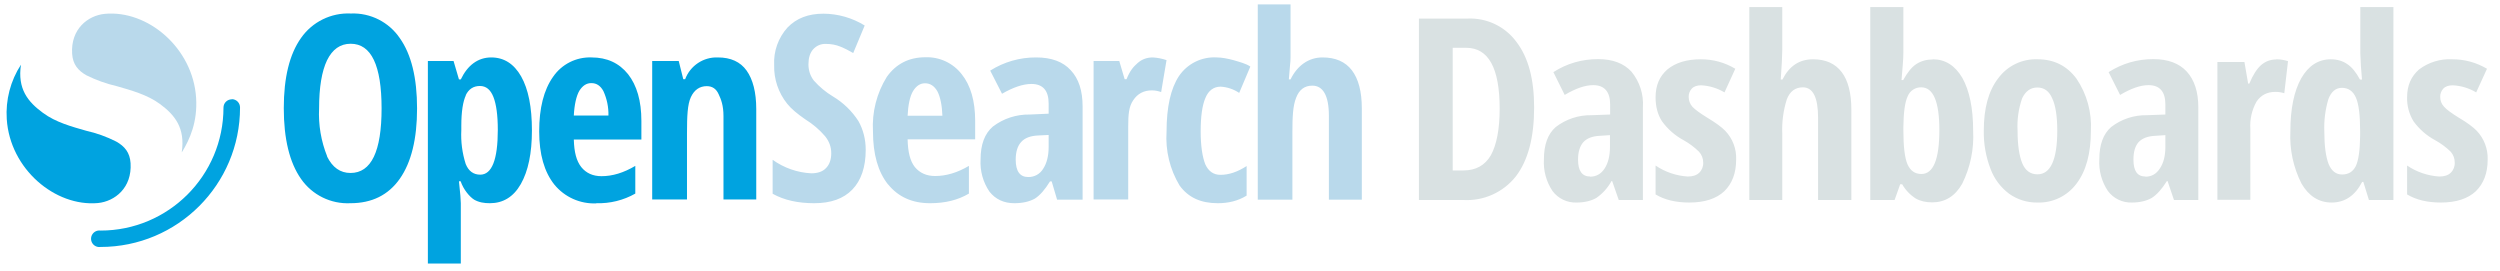
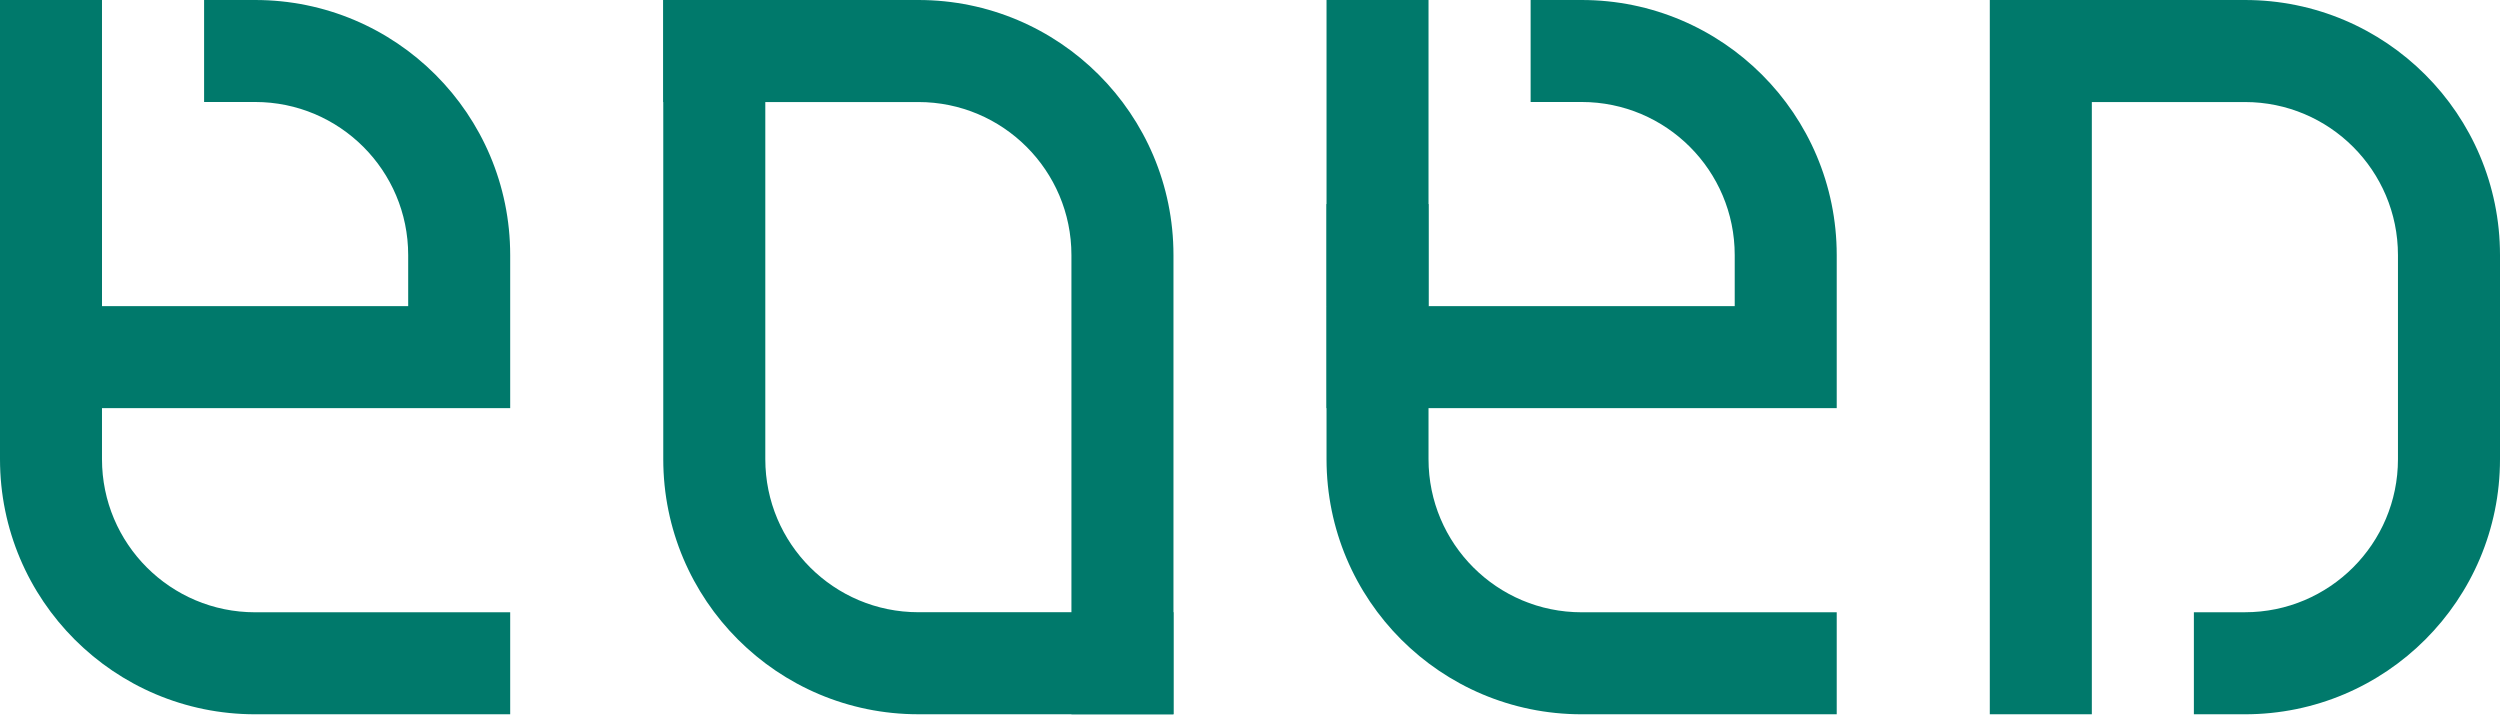
- <svg xmlns="http://www.w3.org/2000/svg" height="28" width="259" viewBox="0 0 148 16" fill="none">
-   <style>.a{fill:#00A3E0}.b{fill:#B9D9EB}.c{fill:#D9E1E2}</style>
-   <g class="a">
-     <path d="M13.72 5.88a.49.49 0 0 0-.49.49 7.28 7.28 0 0 1-7.28 7.28.49.49 0 1 0 0 .97c4.57 0 8.26-3.7 8.26-8.25a.49.49 0 0 0-.49-.5Z" />
-     <path d="M1.24 3.83A5.28 5.28 0 0 0 .4 7.05c.19 2.96 2.87 5.2 5.4 4.97 1-.1 2.02-.9 1.93-2.36-.04-.63-.35-1-.85-1.28a7.65 7.65 0 0 0-1.78-.64c-.84-.24-1.81-.5-2.56-1.06-.9-.66-1.51-1.42-1.3-2.85Z" />
-     <path fill-rule="evenodd" clip-rule="evenodd" d="M23.67 10.58c.68-.97 1.02-2.36 1.02-4.16 0-1.81-.34-3.2-1.02-4.16A3.33 3.33 0 0 0 20.77.8a3.4 3.4 0 0 0-2.95 1.45c-.68.96-1.02 2.34-1.02 4.15 0 1.82.34 3.22 1.02 4.19a3.36 3.36 0 0 0 2.93 1.44c1.26 0 2.24-.48 2.92-1.45Zm-4.3-1.32a6.74 6.74 0 0 1-.48-2.84c0-1.25.16-2.2.47-2.85.32-.65.78-.98 1.4-.98 1.22 0 1.83 1.28 1.83 3.83 0 2.54-.61 3.82-1.84 3.82-.61 0-1.07-.33-1.39-.98Zm8.7 2.56c.28.16.58.21.93.21.77 0 1.39-.36 1.83-1.13.44-.77.66-1.83.66-3.18 0-1.38-.21-2.44-.64-3.2-.43-.75-1.02-1.12-1.77-1.12-.78 0-1.4.46-1.8 1.3h-.11l-.32-1.09h-1.52V15.6h1.95v-3.57c0-.14-.03-.61-.11-1.3h.1c.17.5.53.92.8 1.09Zm-.5-6.18c.18-.37.46-.55.84-.55.37 0 .63.22.8.65.17.43.26 1.08.26 1.95 0 1.76-.35 2.65-1.04 2.65-.4 0-.69-.21-.86-.63a5.67 5.67 0 0 1-.26-2.01v-.26c0-.84.1-1.44.27-1.8Zm7.73 6.4a3.04 3.04 0 0 1-2.48-1.11c-.6-.75-.9-1.8-.9-3.15 0-1.38.27-2.45.82-3.23a2.64 2.64 0 0 1 2.28-1.15c.91 0 1.63.33 2.16.99.52.66.79 1.58.79 2.77v1.1h-4c.02.74.15 1.26.44 1.63.29.36.69.54 1.2.54.65 0 1.31-.2 2-.61v1.64a4.4 4.4 0 0 1-2.31.57ZM35 4.92c-.28 0-.51.15-.7.45-.18.3-.3.84-.33 1.47h2.05a3.3 3.3 0 0 0-.3-1.45c-.17-.31-.4-.47-.71-.47Zm7.83 1.92v4.97h1.94V6.46c0-1-.2-1.76-.57-2.28-.37-.52-.94-.78-1.7-.78a1.99 1.99 0 0 0-1.94 1.29h-.11l-.27-1.08h-1.57v8.2h2.06V7.89c0-1.02.03-1.71.23-2.14.2-.43.52-.65.94-.65.33 0 .56.16.7.47.15.31.29.68.29 1.3Z" />
-   </g>
-   <g class="b">
-     <path d="M10.77 9.01c.47-.77.93-1.79.84-3.22C11.42 2.83 8.74.58 6.2.82c-1 .1-2.02.9-1.93 2.36.04.63.35 1 .85 1.28a8.2 8.2 0 0 0 1.79.64c.83.24 1.8.5 2.55 1.05.9.66 1.51 1.43 1.3 2.86Z" />
-     <path fill-rule="evenodd" clip-rule="evenodd" d="M78.67 6.85v4.97h1.95v-5.4c0-1-.2-1.75-.59-2.26-.39-.51-.97-.76-1.74-.76-.82 0-1.49.48-1.89 1.3h-.1l.07-.84c.02-.18.03-.3.03-.46V.26h-1.94v11.56h2.05v-4c0-.9.03-1.56.22-2.03.18-.48.5-.72.96-.72.62 0 .98.57.98 1.78Zm-28.21 4.37c.52-.54.79-1.33.79-2.35 0-.63-.15-1.2-.43-1.7a4.6 4.6 0 0 0-1.51-1.46 4.84 4.84 0 0 1-1.13-.94c-.21-.27-.32-.6-.32-.96 0-.38.09-.67.27-.88a.95.95 0 0 1 .77-.33c.3 0 .58.05.85.16s.52.24.76.38l.68-1.63a4.7 4.7 0 0 0-2.44-.7c-.9 0-1.6.27-2.13.82a3.08 3.08 0 0 0-.79 2.22 3.51 3.51 0 0 0 .77 2.29c.24.3.6.6 1.08.93a5 5 0 0 1 1.17 1c.24.3.36.63.36 1s-.1.66-.3.87c-.2.22-.5.32-.89.32a4.3 4.3 0 0 1-2.28-.8v2.01c.68.38 1.5.56 2.46.56.99 0 1.74-.27 2.26-.81Zm2.12-.3c.6.74 1.43 1.11 2.48 1.11.9 0 1.66-.19 2.3-.57V9.82c-.68.4-1.34.6-2 .6-.5 0-.9-.17-1.2-.53-.29-.37-.41-.9-.43-1.64h4V7.16c0-1.19-.27-2.11-.8-2.77a2.6 2.6 0 0 0-2.15-1c-.98 0-1.74.4-2.28 1.16a5.51 5.51 0 0 0-.82 3.23c0 1.35.3 2.4.9 3.15Zm1.48-5.54c.19-.3.42-.45.7-.45.31 0 .55.16.73.47.17.31.28.84.3 1.45h-2.06c.03-.63.14-1.17.33-1.47Zm8.52 6.44-.32-1.08h-.1c-.3.49-.6.83-.9 1.02-.33.18-.73.27-1.21.27-.62 0-1.11-.23-1.47-.68a3.06 3.06 0 0 1-.53-1.91c0-.88.24-1.53.73-1.95a3.5 3.5 0 0 1 2.18-.71l1.12-.05v-.6c0-.77-.34-1.16-1.02-1.16-.5 0-1.08.2-1.74.58l-.7-1.37a5.02 5.02 0 0 1 2.72-.78c.9 0 1.59.25 2.05.76.47.5.7 1.21.7 2.14v5.52h-1.5Zm-1.7-1.34a1 1 0 0 0 .87-.48c.22-.33.33-.77.33-1.31v-.7l-.62.03c-.46.02-.8.15-1.01.39-.21.23-.32.58-.32 1.04 0 .69.25 1.03.74 1.03Zm8.18-6.92a3.1 3.1 0 0 0-.81-.16c-.34 0-.64.1-.9.33-.25.22-.45.44-.66.96h-.11l-.32-1.08h-1.52v8.2h2.05V7.5c0-.73.04-1.2.3-1.57.25-.38.62-.58 1.1-.58.22 0 .41.05.55.1l.32-1.9Zm3.03 8.47c-.99 0-1.74-.33-2.26-1.05a5.48 5.48 0 0 1-.77-3.18c0-1.47.25-2.56.73-3.29a2.52 2.52 0 0 1 2.24-1.11c.3 0 .65.07.99.16.33.1.74.2 1 .38l-.66 1.56a2.2 2.2 0 0 0-1.1-.37c-.41 0-.72.23-.9.67-.19.44-.28 1.1-.28 1.98 0 .86.1 1.5.27 1.94.19.42.49.63.9.63.5 0 1.01-.17 1.55-.52v1.75c-.52.32-1.09.45-1.71.45Z" />
-   </g>
-   <path class="c" d="M90.82 6.37c0 1.77-.36 3.13-1.08 4.07a3.69 3.69 0 0 1-3.11 1.4H84V1.1h2.87a3.4 3.4 0 0 1 2.91 1.39c.7.92 1.04 2.2 1.04 3.87Zm-2.04.06c0-2.4-.66-3.6-1.98-3.6H86v7.26h.64c.73 0 1.27-.3 1.62-.9.34-.62.52-1.54.52-2.76Zm7.05 5.41-.39-1.12h-.04a2.9 2.9 0 0 1-.9 1c-.3.17-.7.27-1.16.27a1.7 1.7 0 0 1-1.43-.68 3.04 3.04 0 0 1-.51-1.88c0-.86.23-1.5.7-1.91a3.36 3.36 0 0 1 2.12-.7l1.1-.04v-.6c0-.75-.34-1.14-1-1.14-.49 0-1.05.2-1.69.58l-.67-1.35c.81-.52 1.7-.77 2.65-.77.86 0 1.52.25 1.97.74a3 3 0 0 1 .68 2.11v5.49h-1.43Zm-1.7-1.38c.36 0 .65-.16.86-.48.21-.32.32-.75.32-1.28V8l-.6.04c-.45.02-.77.15-.98.38-.2.23-.31.57-.31 1.03 0 .67.24 1 .72 1Zm8.65-1.01c0 .8-.24 1.42-.7 1.87-.47.44-1.16.67-2.07.67-.8 0-1.47-.16-2-.48V9.8a3.82 3.82 0 0 0 1.9.65c.3 0 .52-.07.68-.22a.78.78 0 0 0 .24-.6.95.95 0 0 0-.25-.65 4.24 4.24 0 0 0-.91-.68 3.82 3.82 0 0 1-1.28-1.12c-.26-.4-.38-.88-.38-1.42 0-.7.23-1.24.7-1.65.49-.4 1.14-.6 1.98-.6.72 0 1.4.18 2.04.56l-.64 1.4a2.99 2.99 0 0 0-1.38-.42c-.24 0-.43.06-.56.2a.69.69 0 0 0-.18.48c0 .22.07.42.22.59.16.17.45.38.87.64.5.3.87.57 1.07.78a2.32 2.32 0 0 1 .65 1.7Zm4.85 2.39V6.97c0-1.2-.3-1.8-.9-1.8-.45 0-.77.24-.95.71a5.9 5.9 0 0 0-.27 2.03v3.93h-1.95V.42h1.95v2.54c0 .33-.03.91-.09 1.75h.1c.4-.8 1-1.2 1.81-1.2.75 0 1.31.25 1.7.76.38.5.57 1.25.57 2.23v5.34h-1.97Zm6.79-8.33c.74 0 1.32.37 1.75 1.1.42.75.64 1.79.64 3.13a6.3 6.3 0 0 1-.65 3.14c-.42.74-1.02 1.1-1.77 1.1-.37 0-.7-.07-.98-.23a2.42 2.42 0 0 1-.8-.84h-.12l-.33.93h-1.44V.42h1.96V3.1l-.01.35c0 .13-.04.55-.1 1.29h.1c.25-.45.5-.77.78-.95.28-.18.6-.27.97-.27Zm-.68 1.66a.84.84 0 0 0-.8.52c-.17.35-.25.96-.26 1.83v.2c0 .95.08 1.62.24 2 .18.4.45.58.83.58.7 0 1.06-.86 1.06-2.6 0-1.68-.36-2.53-1.07-2.53Zm10.04 2.57c0 1.34-.28 2.38-.85 3.13a2.77 2.77 0 0 1-2.33 1.12 2.8 2.8 0 0 1-1.66-.52 3.25 3.25 0 0 1-1.1-1.47 6.02 6.02 0 0 1-.4-2.26c0-1.33.28-2.36.85-3.1a2.76 2.76 0 0 1 2.34-1.13c.96 0 1.73.38 2.3 1.15a5 5 0 0 1 .85 3.08Zm-4.34 0c0 .85.1 1.5.28 1.93.18.43.48.65.9.65.77 0 1.17-.86 1.17-2.58 0-.86-.1-1.5-.3-1.92-.18-.42-.47-.64-.88-.64-.4 0-.7.22-.9.64a5 5 0 0 0-.27 1.92Zm9.26 4.1-.38-1.12h-.04c-.3.48-.6.81-.9 1-.3.17-.7.27-1.17.27a1.7 1.7 0 0 1-1.42-.68 3.04 3.04 0 0 1-.51-1.88c0-.86.23-1.5.7-1.91a3.36 3.36 0 0 1 2.12-.7l1.09-.04v-.6c0-.75-.33-1.14-1-1.14-.48 0-1.04.2-1.68.58l-.68-1.35c.82-.52 1.7-.77 2.65-.77.87 0 1.53.25 1.98.74.45.5.68 1.2.68 2.11v5.49h-1.43Zm-1.69-1.38c.36 0 .64-.16.85-.48.22-.32.33-.75.33-1.28V8l-.6.04c-.45.02-.78.15-.99.38-.2.23-.3.57-.3 1.03 0 .67.23 1 .71 1Zm7.74-6.95c.24 0 .48.04.7.11l-.22 1.9a1.62 1.62 0 0 0-.54-.08c-.47 0-.84.19-1.1.57a2.9 2.9 0 0 0-.37 1.62v4.2h-1.95V3.67h1.6l.22 1.28h.07c.21-.51.45-.88.7-1.1.26-.22.55-.33.9-.33Zm3.28 8.48c-.75 0-1.35-.38-1.78-1.12a6.17 6.17 0 0 1-.66-3.1c0-1.33.22-2.38.64-3.13.43-.75 1.01-1.13 1.76-1.13.37 0 .7.1.96.28.28.18.53.49.76.92h.12a23 23 0 0 1-.1-1.56V.42h1.96v11.42h-1.45l-.33-1.07h-.07c-.42.81-1.02 1.22-1.81 1.22Zm.63-1.66c.36 0 .63-.16.8-.49.16-.33.25-.93.26-1.8v-.26c0-.95-.08-1.62-.25-2-.17-.39-.45-.58-.83-.58-.36 0-.63.22-.8.67a5.9 5.9 0 0 0-.24 1.93c0 .84.09 1.48.25 1.9.17.42.44.63.8.63Zm8.61-.88c0 .8-.24 1.42-.7 1.87-.47.44-1.16.67-2.07.67-.8 0-1.47-.16-2-.48V9.8a3.83 3.83 0 0 0 1.9.65c.3 0 .53-.07.68-.22a.78.78 0 0 0 .24-.6.95.95 0 0 0-.24-.65 4.24 4.24 0 0 0-.92-.68 3.82 3.82 0 0 1-1.28-1.12 2.6 2.6 0 0 1-.38-1.42c0-.7.24-1.24.71-1.65a3 3 0 0 1 1.97-.6c.72 0 1.4.18 2.05.56l-.64 1.4a2.98 2.98 0 0 0-1.38-.42c-.25 0-.44.06-.57.2a.69.69 0 0 0-.18.48c0 .22.07.42.23.59.15.17.44.38.86.64.51.3.87.57 1.07.78a2.36 2.36 0 0 1 .65 1.7Z" />
+ <svg xmlns="http://www.w3.org/2000/svg" width="84" height="24" viewBox="0 0 196 56" fill="none">
+   <path fill-rule="evenodd" clip-rule="evenodd" d="M176 0C187.046 3.33786e-06 196 8.954 196 20L196 36C196 47.045 187.046 56 176 56H172V48H176C182.628 48 188 42.627 188 36L188 20C188 13.373 182.628 8 176 8L164 8L164 55.999L156 55.999L156 5.8651e-05L176 0Z" fill="#00796B" />
+   <path fill-rule="evenodd" clip-rule="evenodd" d="M7.996 16.001V36C7.996 42.629 13.37 48.003 19.999 48.003L39.999 48.003L39.999 56L19.999 56C8.954 56 0 47.046 0 36V16.001H7.996Z" fill="#00796B" />
+   <path fill-rule="evenodd" clip-rule="evenodd" d="M7.996 2.54175e-07L7.996 23.997L-7.62796e-07 23.997L0 0L7.996 2.54175e-07Z" fill="#00796B" />
+   <path fill-rule="evenodd" clip-rule="evenodd" d="M16.001 0H19.999C31.045 0 39.999 8.954 39.999 19.999L39.999 31.998L8.7654e-07 31.998L0 24.002L32.002 24.002L32.002 19.999C32.002 13.37 26.628 7.996 19.999 7.996H16.001V0Z" fill="#00796B" />
+   <path fill-rule="evenodd" clip-rule="evenodd" d="M111.996 16.001V36C111.996 42.629 117.37 48.003 123.999 48.003L143.999 48.003L143.999 56L123.999 56C112.954 56 104 47.046 104 36V16.001H111.996Z" fill="#00796B" />
+   <path fill-rule="evenodd" clip-rule="evenodd" d="M111.996 2.54175e-07L111.996 23.997L104 23.997L104 0L111.996 2.54175e-07Z" fill="#00796B" />
+   <path fill-rule="evenodd" clip-rule="evenodd" d="M120.001 0H123.999C135.045 0 143.999 8.954 143.999 19.999L143.999 31.998L104 31.998L104 24.002L136.002 24.002L136.002 19.999C136.002 13.37 130.628 7.996 123.999 7.996H120.001V0Z" fill="#00796B" />
+   <path fill-rule="evenodd" clip-rule="evenodd" d="M52 0L52 23.998L52 35.999C52 47.044 60.955 55.998 72 55.998H92V47.998H72C65.372 47.998 60 42.625 60 35.999L60 20.001L60 19.998L60 2.67029e-05L52 0Z" fill="#00796B" />
+   <path fill-rule="evenodd" clip-rule="evenodd" d="M92 55.998L92 32L92 19.998C92 8.953 83.045 -0 72 -0L52 -0L52 8L72 8C78.628 8 84 13.372 84 19.998L84 35.996L84 35.999L84 55.998L92 55.998Z" fill="#00796B" />
</svg>
